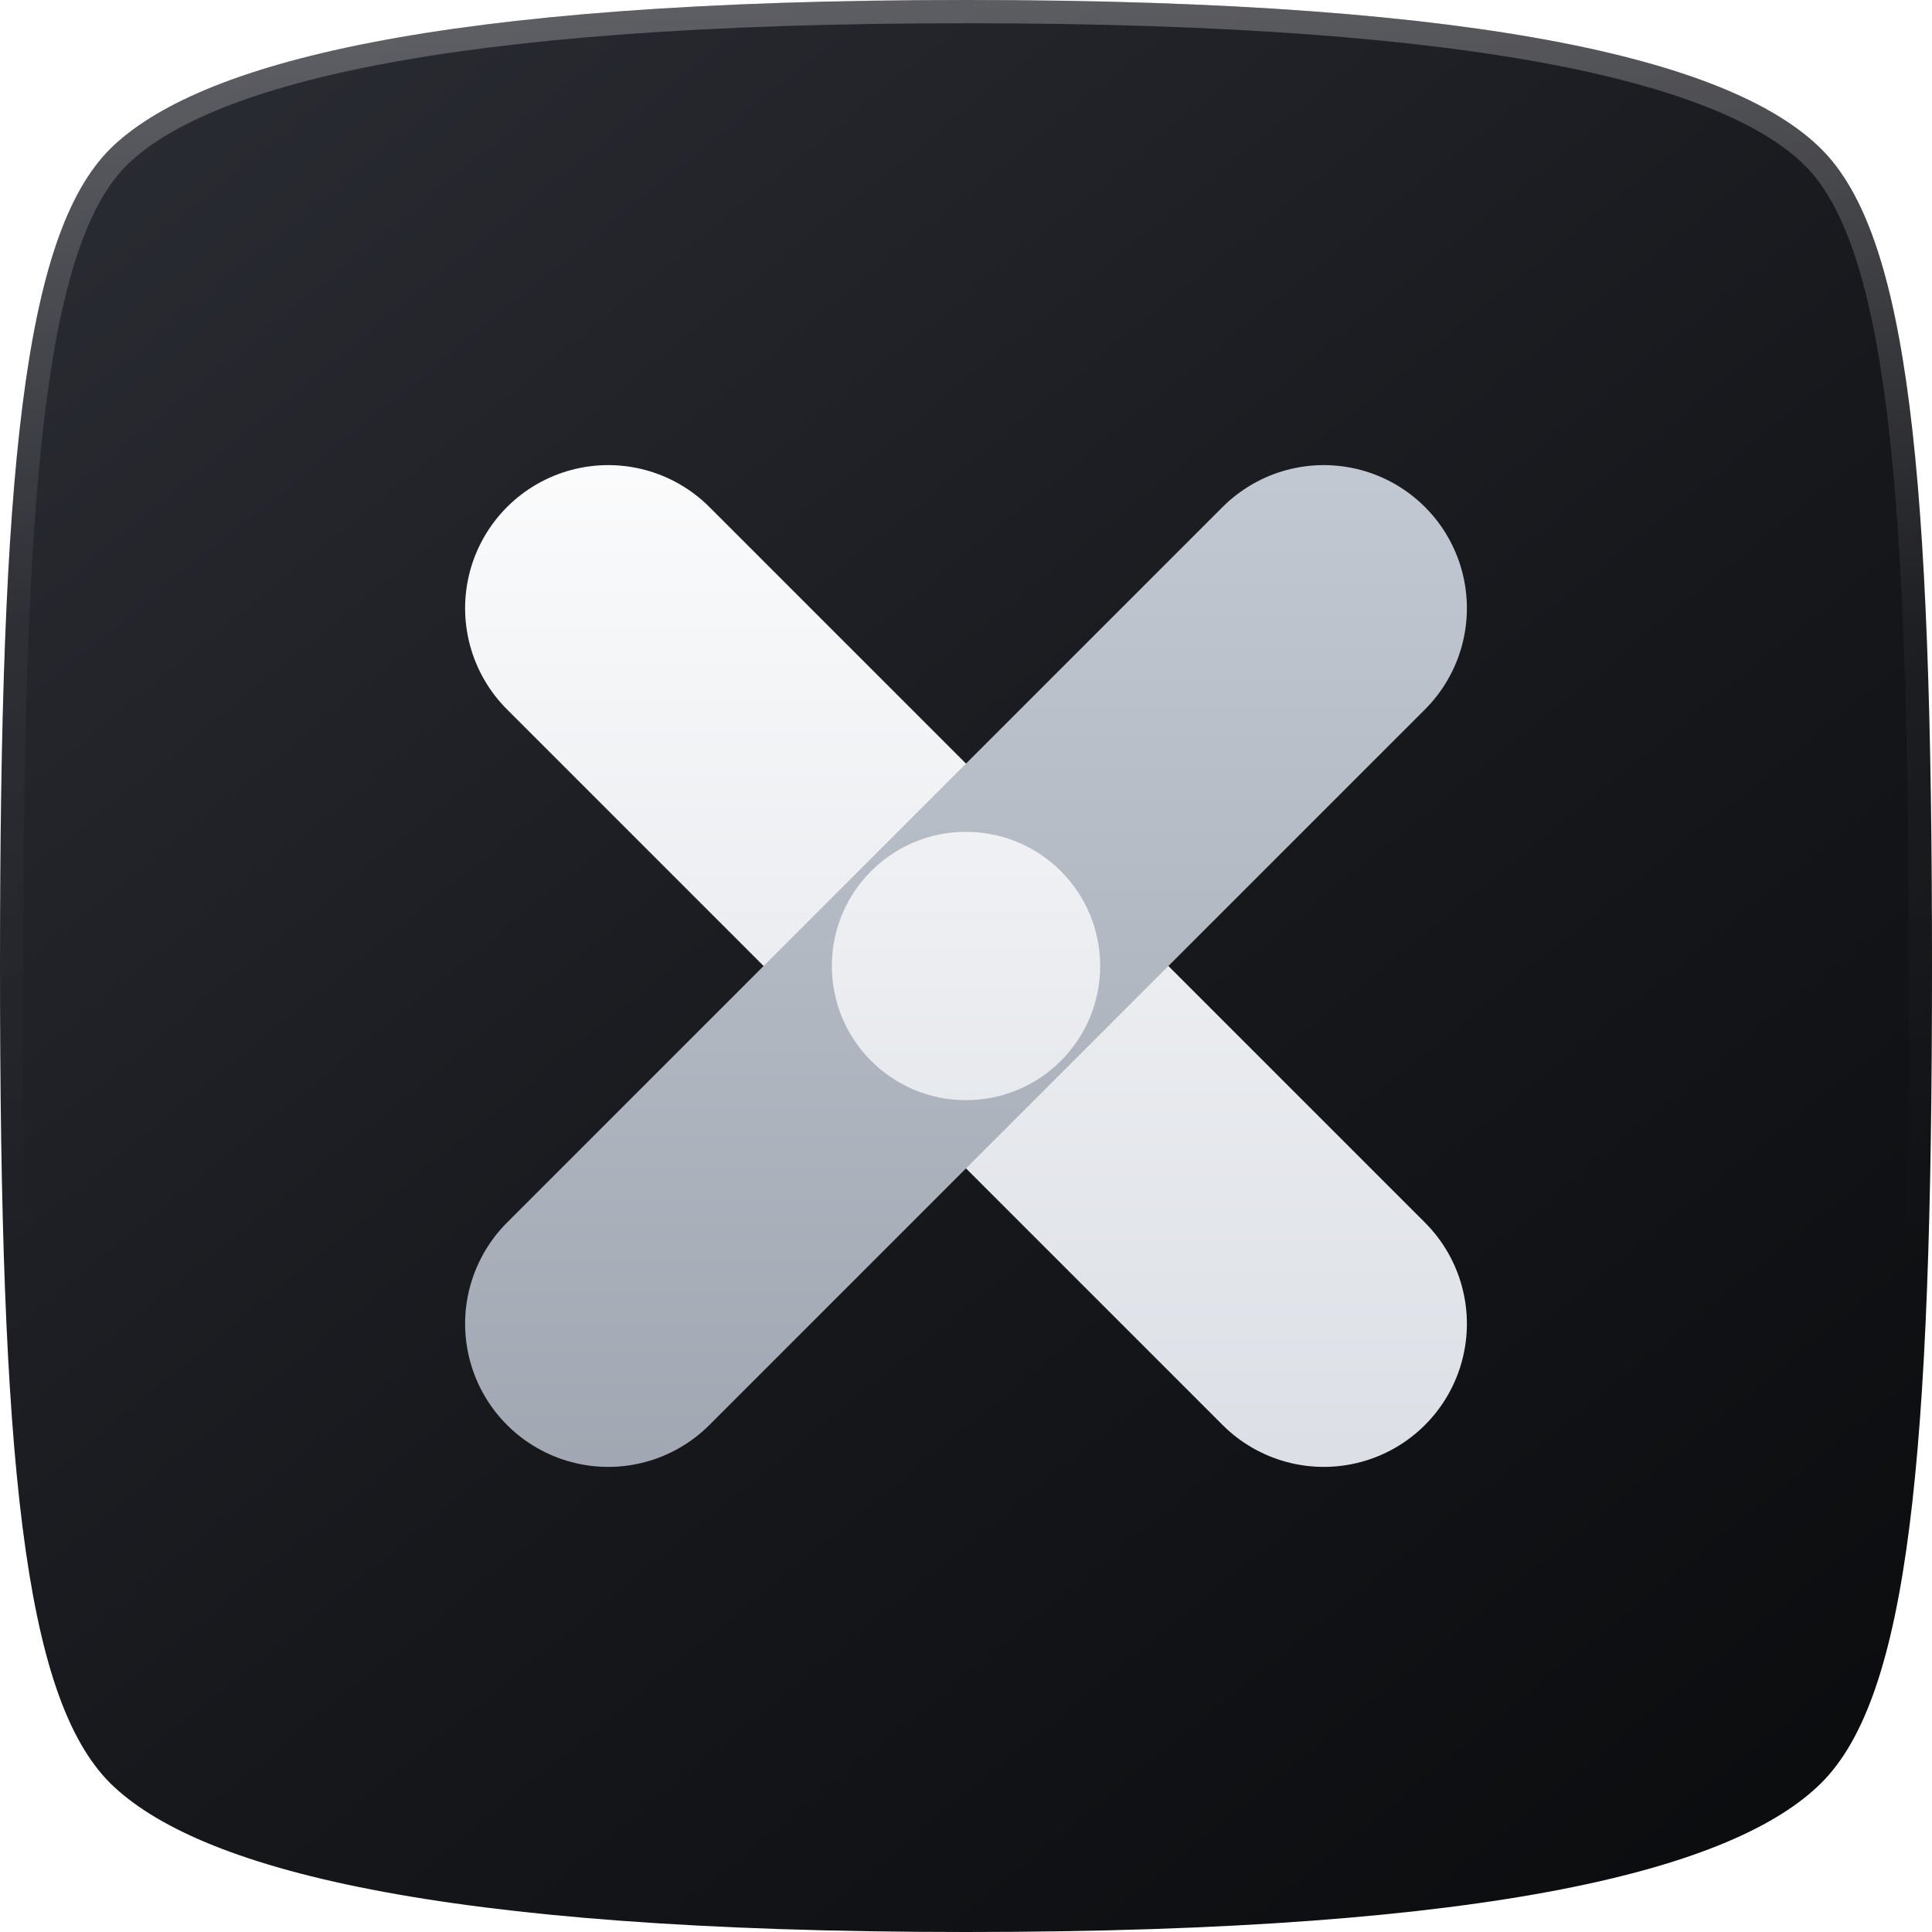
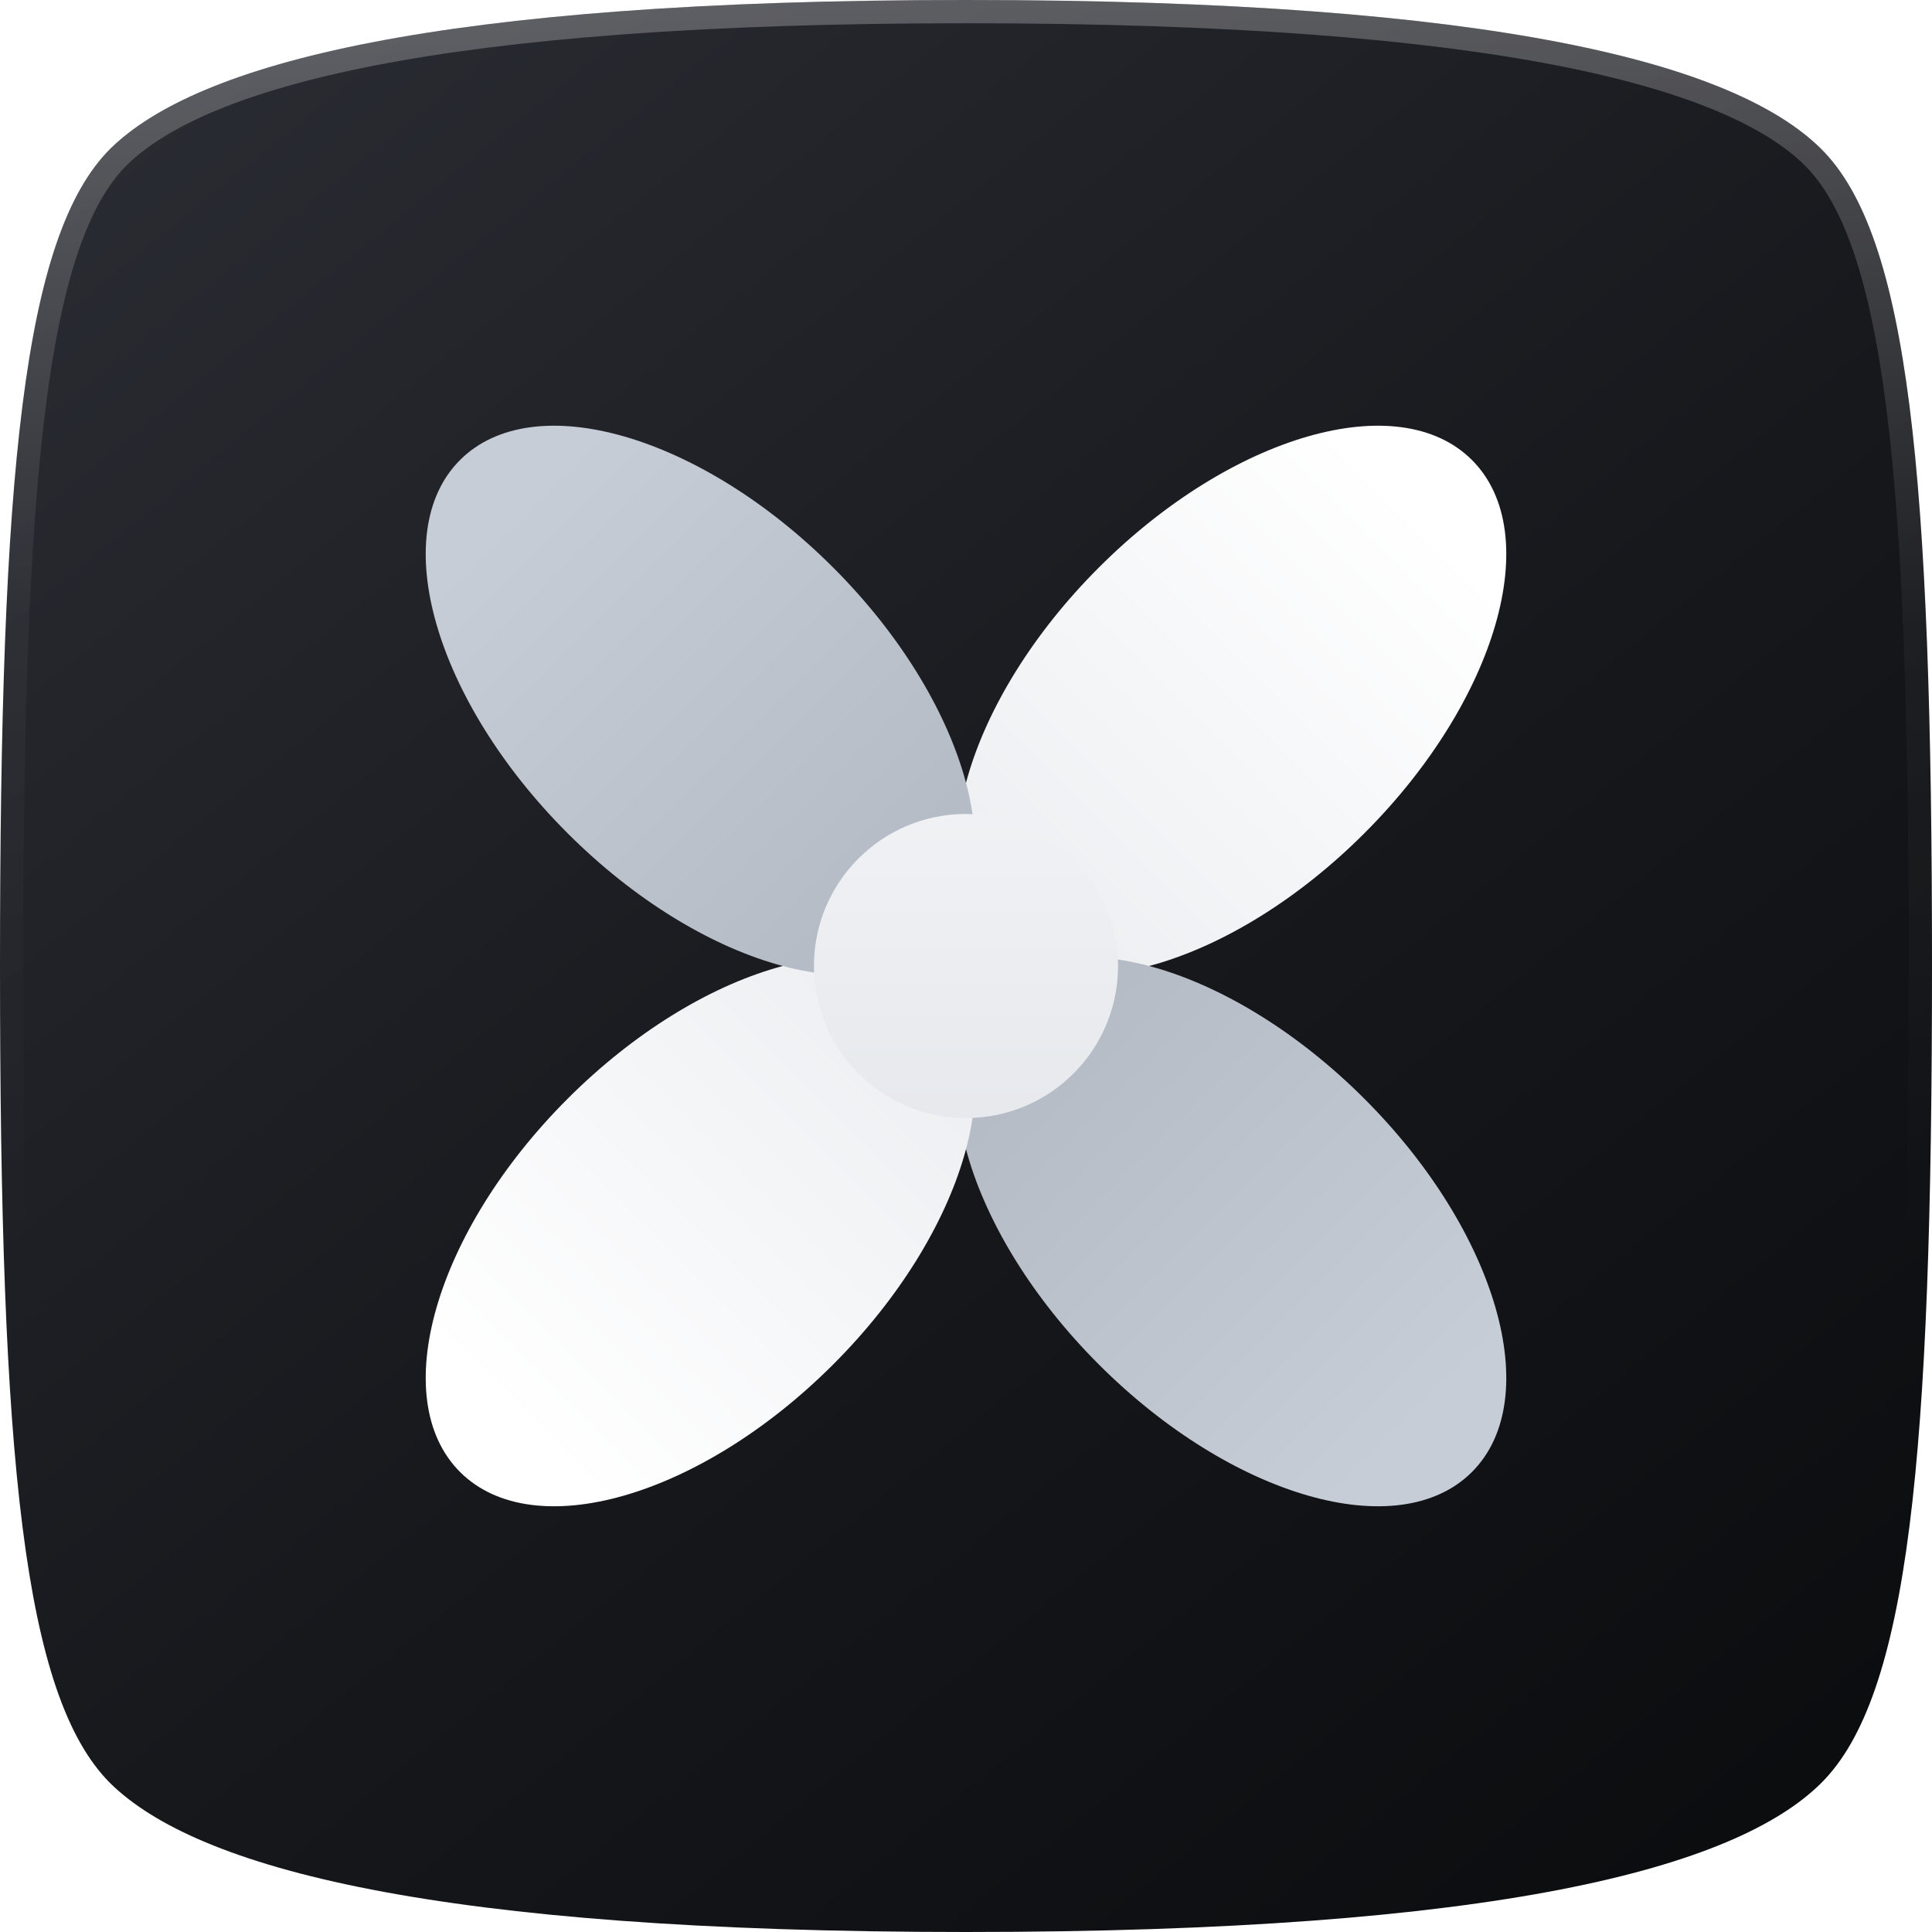
<svg xmlns="http://www.w3.org/2000/svg" viewBox="0 0 108 108" width="512" height="512">
  <defs>
    <clipPath id="sqc" clipPathUnits="objectBoundingBox">
      <path d="M.5,0 C.775,0 .898,.033 .943,.077 C.988,.122 1,.245 1,.5 C1,.755 .988,.878 .943,.923 C.898,.967 .775,1 .5,1 C.225,1 .102,.967 .057,.923 C.012,.878 0,.755 0,.5 C0,.245 .012,.122 .057,.077 C.102,.033 .225,0 .5,0 Z" />
    </clipPath>
    <path id="sqPath" d="M54,0 C83.7,0 97,3.56 101.8,8.32 C106.7,13.18 108,26.46 108,54 C108,81.54 106.7,94.82 101.8,99.68 C97,104.44 83.7,108 54,108 C24.3,108 11,104.44 6.16,99.68 C1.3,94.82 0,81.54 0,54 C0,26.46 1.3,13.18 6.16,8.32 C11,3.56 24.3,0 54,0 Z" />
    <linearGradient id="gTile1" gradientUnits="userSpaceOnUse" x1="10" y1="0" x2="98" y2="108">
      <stop offset="0" stop-color="#2A2C33" />
      <stop offset=".55" stop-color="#17181C" />
      <stop offset="1" stop-color="#0B0C0E" />
    </linearGradient>
    <linearGradient id="gEdge" gradientUnits="userSpaceOnUse" x1="54" y1="0" x2="54" y2="70">
      <stop offset="0" stop-color="#FFFFFF" stop-opacity=".26" />
      <stop offset=".5" stop-color="#FFFFFF" stop-opacity=".04" />
      <stop offset="1" stop-color="#FFFFFF" stop-opacity="0" />
    </linearGradient>
    <linearGradient id="gRed" gradientUnits="userSpaceOnUse" x1="24" y1="16" x2="88" y2="94">
      <stop offset="0" stop-color="#FF6178" />
      <stop offset=".5" stop-color="#E5334E" />
      <stop offset="1" stop-color="#A81232" />
    </linearGradient>
    <linearGradient id="gGlyph" gradientUnits="userSpaceOnUse" x1="54" y1="30" x2="54" y2="80">
      <stop offset="0" stop-color="#FFFFFF" />
      <stop offset="1" stop-color="#BFC4CC" />
    </linearGradient>
    <linearGradient id="gGlyphDim" gradientUnits="userSpaceOnUse" x1="54" y1="28" x2="54" y2="78">
      <stop offset="0" stop-color="#E2E6EB" />
      <stop offset="1" stop-color="#A9AFB9" />
    </linearGradient>
    <linearGradient id="gPpRed" x1="0" y1="0" x2="1" y2="1">
      <stop offset="0" stop-color="#FF6178" />
      <stop offset=".5" stop-color="#E5334E" />
      <stop offset="1" stop-color="#A81232" />
    </linearGradient>
    <linearGradient id="gPpWhite" x1="0" y1="0" x2="0" y2="1">
      <stop offset="0" stop-color="#FFFFFF" />
      <stop offset="1" stop-color="#BFC4CC" />
    </linearGradient>
    <radialGradient id="gemGreen" gradientUnits="userSpaceOnUse" cx="54" cy="100" r="48">
      <stop offset="0" stop-color="#12A150" stop-opacity="1" />
      <stop offset=".45" stop-color="#12A150" stop-opacity="1" />
      <stop offset="1" stop-color="#12A150" stop-opacity="0" />
    </radialGradient>
    <radialGradient id="gemYellow" gradientUnits="userSpaceOnUse" cx="6" cy="54" r="48">
      <stop offset="0" stop-color="#FFBB00" stop-opacity="1" />
      <stop offset=".45" stop-color="#FFBB00" stop-opacity="1" />
      <stop offset="1" stop-color="#FFBB00" stop-opacity="0" />
    </radialGradient>
    <radialGradient id="gemRed" gradientUnits="userSpaceOnUse" cx="54" cy="6" r="48">
      <stop offset="0" stop-color="#F0322A" stop-opacity="1" />
      <stop offset=".45" stop-color="#F0322A" stop-opacity="1" />
      <stop offset="1" stop-color="#F0322A" stop-opacity="0" />
    </radialGradient>
    <linearGradient id="orBase" gradientUnits="userSpaceOnUse" x1="8" y1="2" x2="100" y2="106">
      <stop offset="0" stop-color="#FFE93B" />
      <stop offset=".3" stop-color="#FFC400" />
      <stop offset=".64" stop-color="#FF8A00" />
      <stop offset="1" stop-color="#F0490A" />
    </linearGradient>
    <radialGradient id="orBloom" gradientUnits="userSpaceOnUse" cx="33" cy="28" r="56">
      <stop offset="0" stop-color="#FFF6B0" stop-opacity=".8" />
      <stop offset=".45" stop-color="#FFD84A" stop-opacity=".3" />
      <stop offset="1" stop-color="#FFD84A" stop-opacity="0" />
    </radialGradient>
    <linearGradient id="gS1" gradientUnits="userSpaceOnUse" x1="54" y1="18" x2="54" y2="92">
      <stop offset="0" stop-color="#FFFFFF" />
      <stop offset="1" stop-color="#D6DAE1" />
    </linearGradient>
    <linearGradient id="gS2" gradientUnits="userSpaceOnUse" x1="54" y1="18" x2="54" y2="92">
      <stop offset="0" stop-color="#C7CDD6" />
      <stop offset="1" stop-color="#9BA2AD" />
    </linearGradient>
    <linearGradient id="gS3" gradientUnits="userSpaceOnUse" x1="54" y1="18" x2="54" y2="92">
      <stop offset="0" stop-color="#848B96" />
      <stop offset="1" stop-color="#5E656F" />
    </linearGradient>
-     <clipPath id="wallPanel" clipPathUnits="userSpaceOnUse">
-       <rect x="18" y="22" width="72" height="64" rx="10" />
+     <clipPath id="sqSelf" clipPathUnits="userSpaceOnUse">
+       <use href="#sqPath" />
    </clipPath>
    <clipPath id="holder" clipPathUnits="userSpaceOnUse">
      <rect x="18" y="28" width="72" height="56" rx="9" />
    </clipPath>
    <linearGradient id="gHold" x1="0" y1="0" x2="1" y2="1">
      <stop offset="0" stop-color="#A81433" />
      <stop offset="1" stop-color="#67091E" />
    </linearGradient>
    <linearGradient id="gFlap" x1="0" y1="0" x2="0" y2="1">
      <stop offset="0" stop-color="#FFF1F4" />
      <stop offset="1" stop-color="#F8C9D5" />
    </linearGradient>
    <linearGradient id="gW1" x1="0" y1="0" x2="0" y2="1">
      <stop offset="0" stop-color="#FFFFFF" />
      <stop offset="1" stop-color="#EDEFF3" />
    </linearGradient>
    <linearGradient id="gW2" x1="0" y1="0" x2="0" y2="1">
      <stop offset="0" stop-color="#B2BAC5" />
      <stop offset="1" stop-color="#8F98A4" />
    </linearGradient>
    <linearGradient id="gPpOver" x1="0" y1="0" x2="0" y2="1">
      <stop offset="0" stop-color="#FEDCE3" />
      <stop offset="1" stop-color="#F0A6B5" />
    </linearGradient>
    <clipPath id="ppFront" clipPathUnits="userSpaceOnUse">
      <path transform="translate(13,12)" d="M0 0 L23 0 A15 15 0 0 1 23 30 L13 30 L13 50 L0 50 Z" />
    </clipPath>
    <clipPath id="cutA" clipPathUnits="userSpaceOnUse">
      <polygon points="144.5,-47.1 -34.5,155.1 115.7,288.1 294.7,85.9" />
    </clipPath>
    <clipPath id="cutB" clipPathUnits="userSpaceOnUse">
      <polygon points="144.5,-47.1 -34.5,155.1 -184.7,22.1 -5.7,-180.1" />
    </clipPath>
    <clipPath id="sqUser" clipPathUnits="userSpaceOnUse">
      <use href="#sqPath" />
    </clipPath>
  </defs>
  <g clip-path="url(#sqUser)">
    <rect width="108" height="108" fill="url(#gTile1)" />
-     <path d="M34 34 L74 74" fill="none" stroke="url(#gS1)" stroke-width="16" stroke-linecap="round" />
-     <path d="M74 34 L34 74" fill="none" stroke="url(#gS2)" stroke-width="16" stroke-linecap="round" />
-     <circle cx="54" cy="54" r="7.5" fill="url(#gS1)" />
+     <ellipse cx="54" cy="33" rx="10.5" ry="19" fill="url(#gS1)" transform="rotate(45 54 54)" />
+     <ellipse cx="54" cy="33" rx="10.5" ry="19" fill="url(#gS2)" transform="rotate(135 54 54)" />
+     <ellipse cx="54" cy="33" rx="10.5" ry="19" fill="url(#gS1)" transform="rotate(225 54 54)" />
+     <ellipse cx="54" cy="33" rx="10.5" ry="19" fill="url(#gS2)" transform="rotate(315 54 54)" />
+     <circle cx="54" cy="54" r="8.5" fill="url(#gS1)" />
    <use href="#sqPath" fill="none" stroke="url(#gEdge)" stroke-width="2.6" />
  </g>
</svg>
